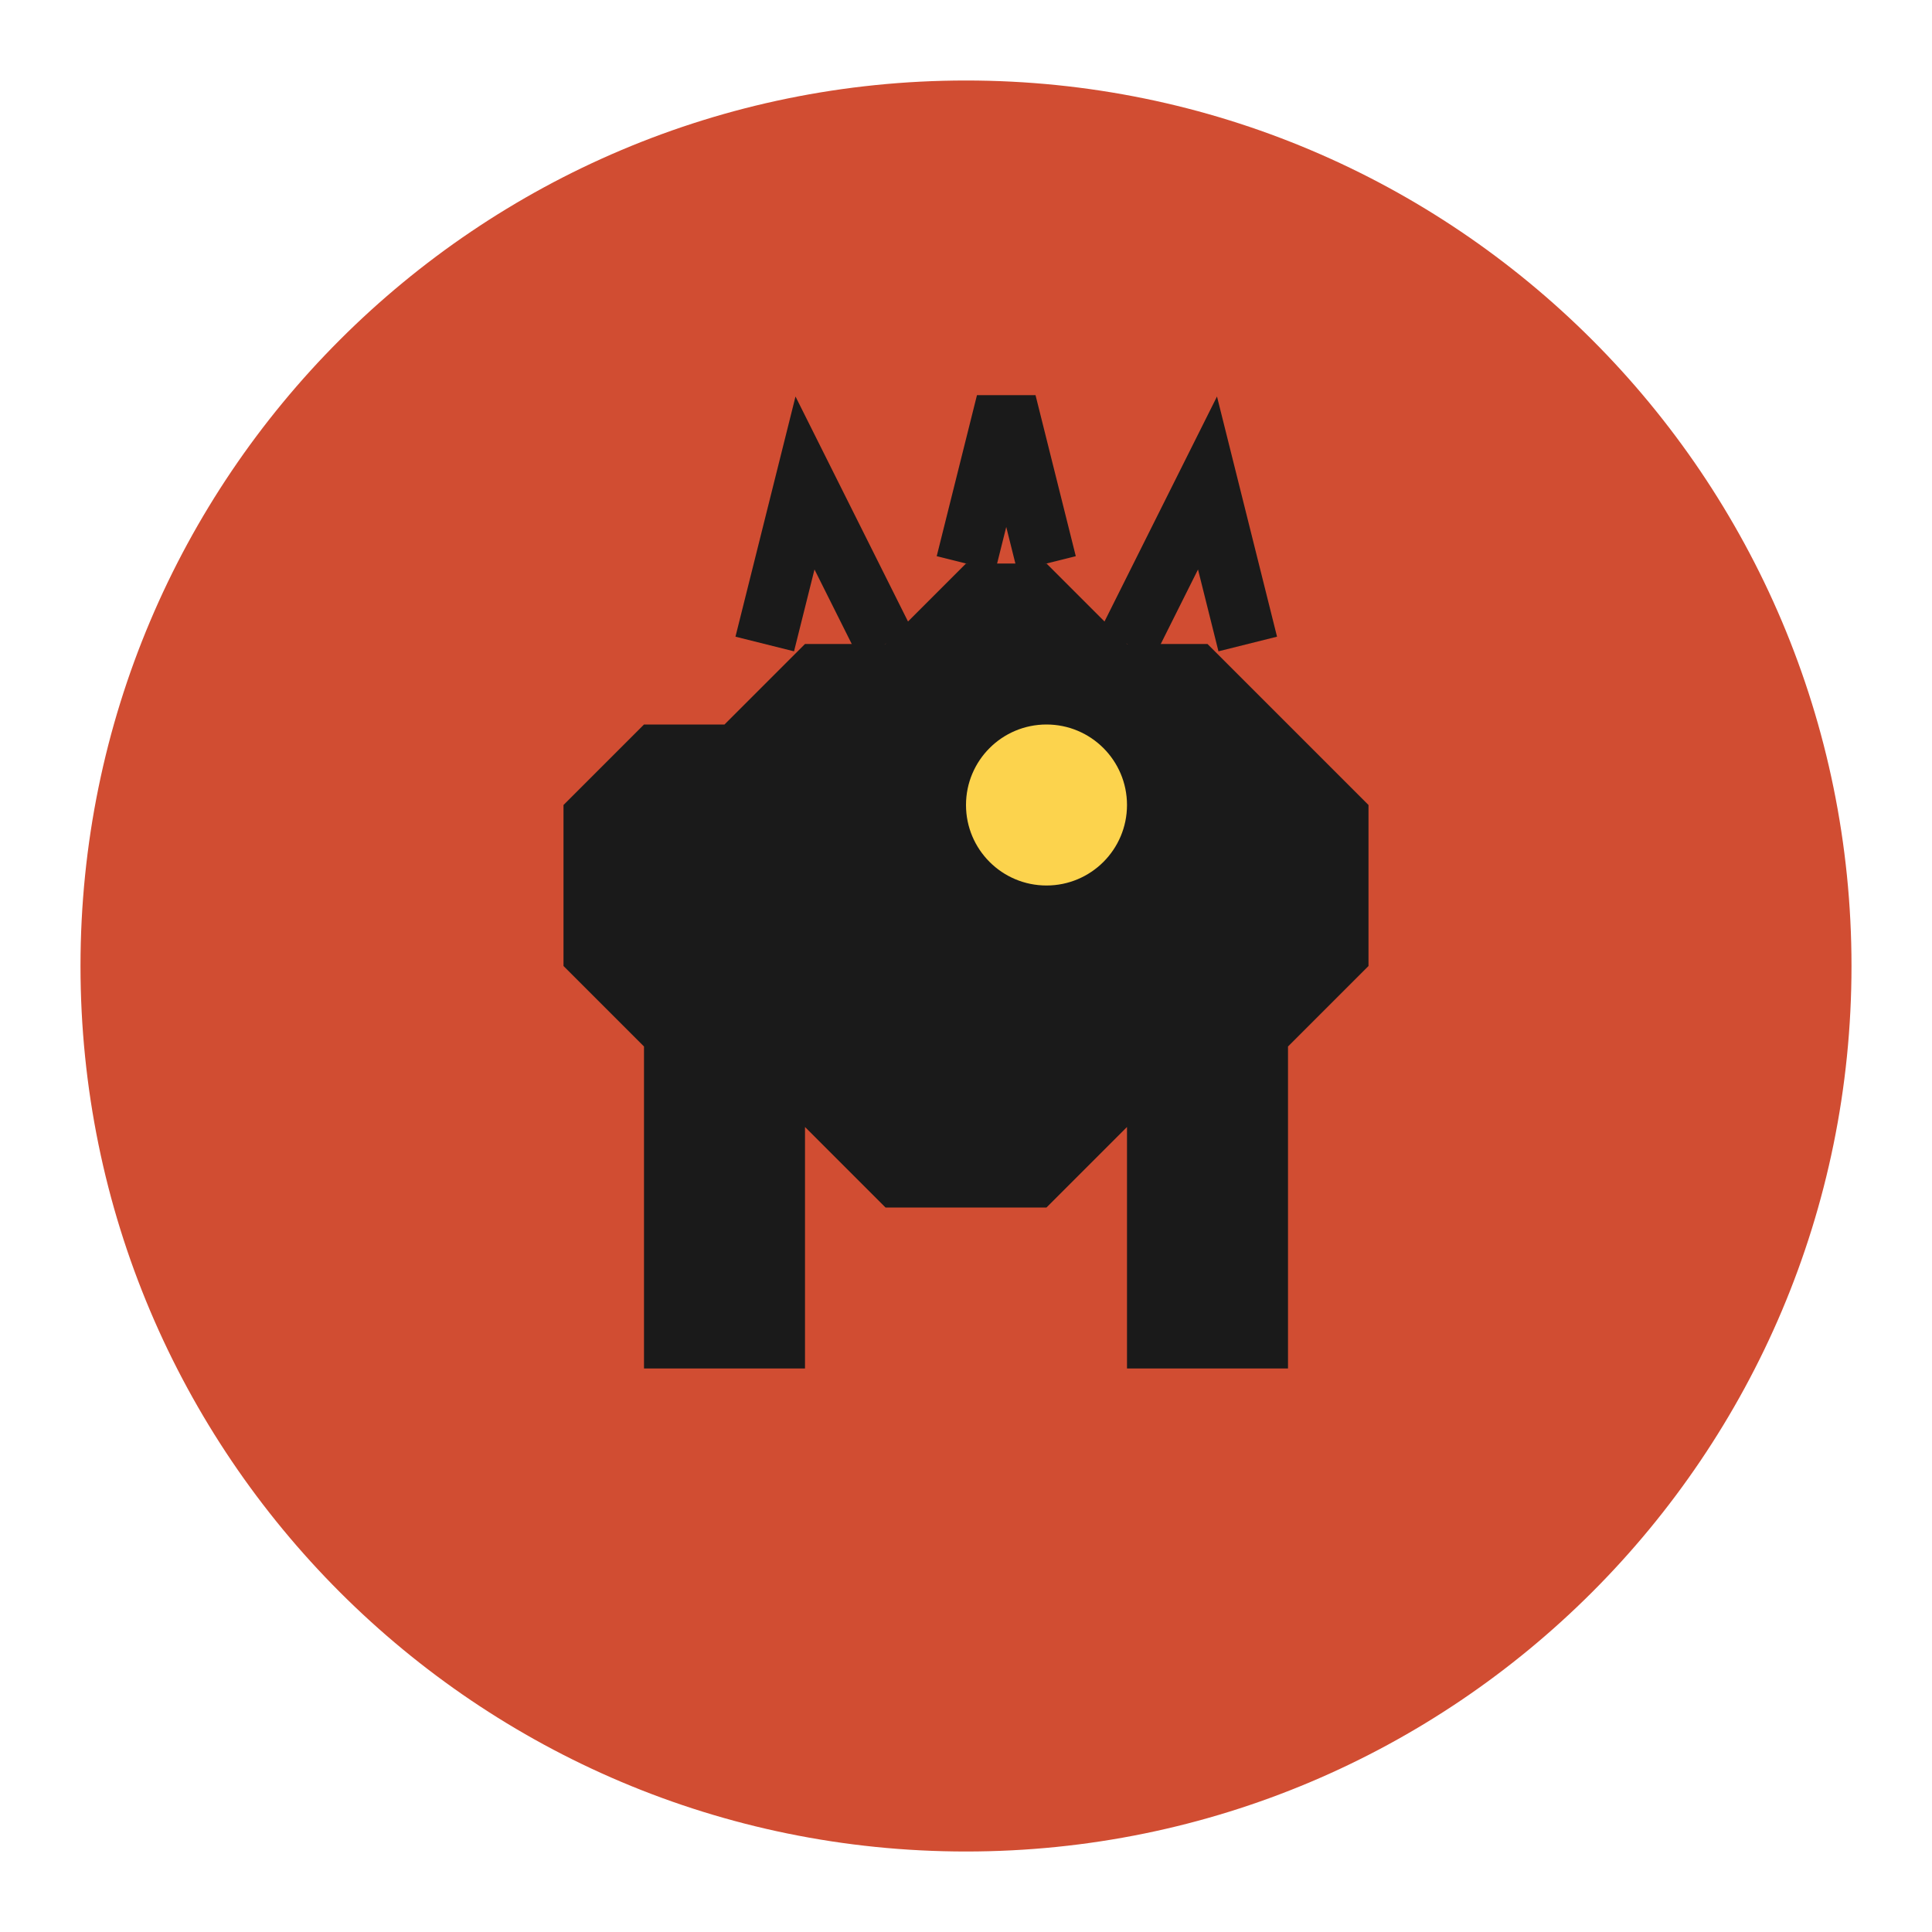
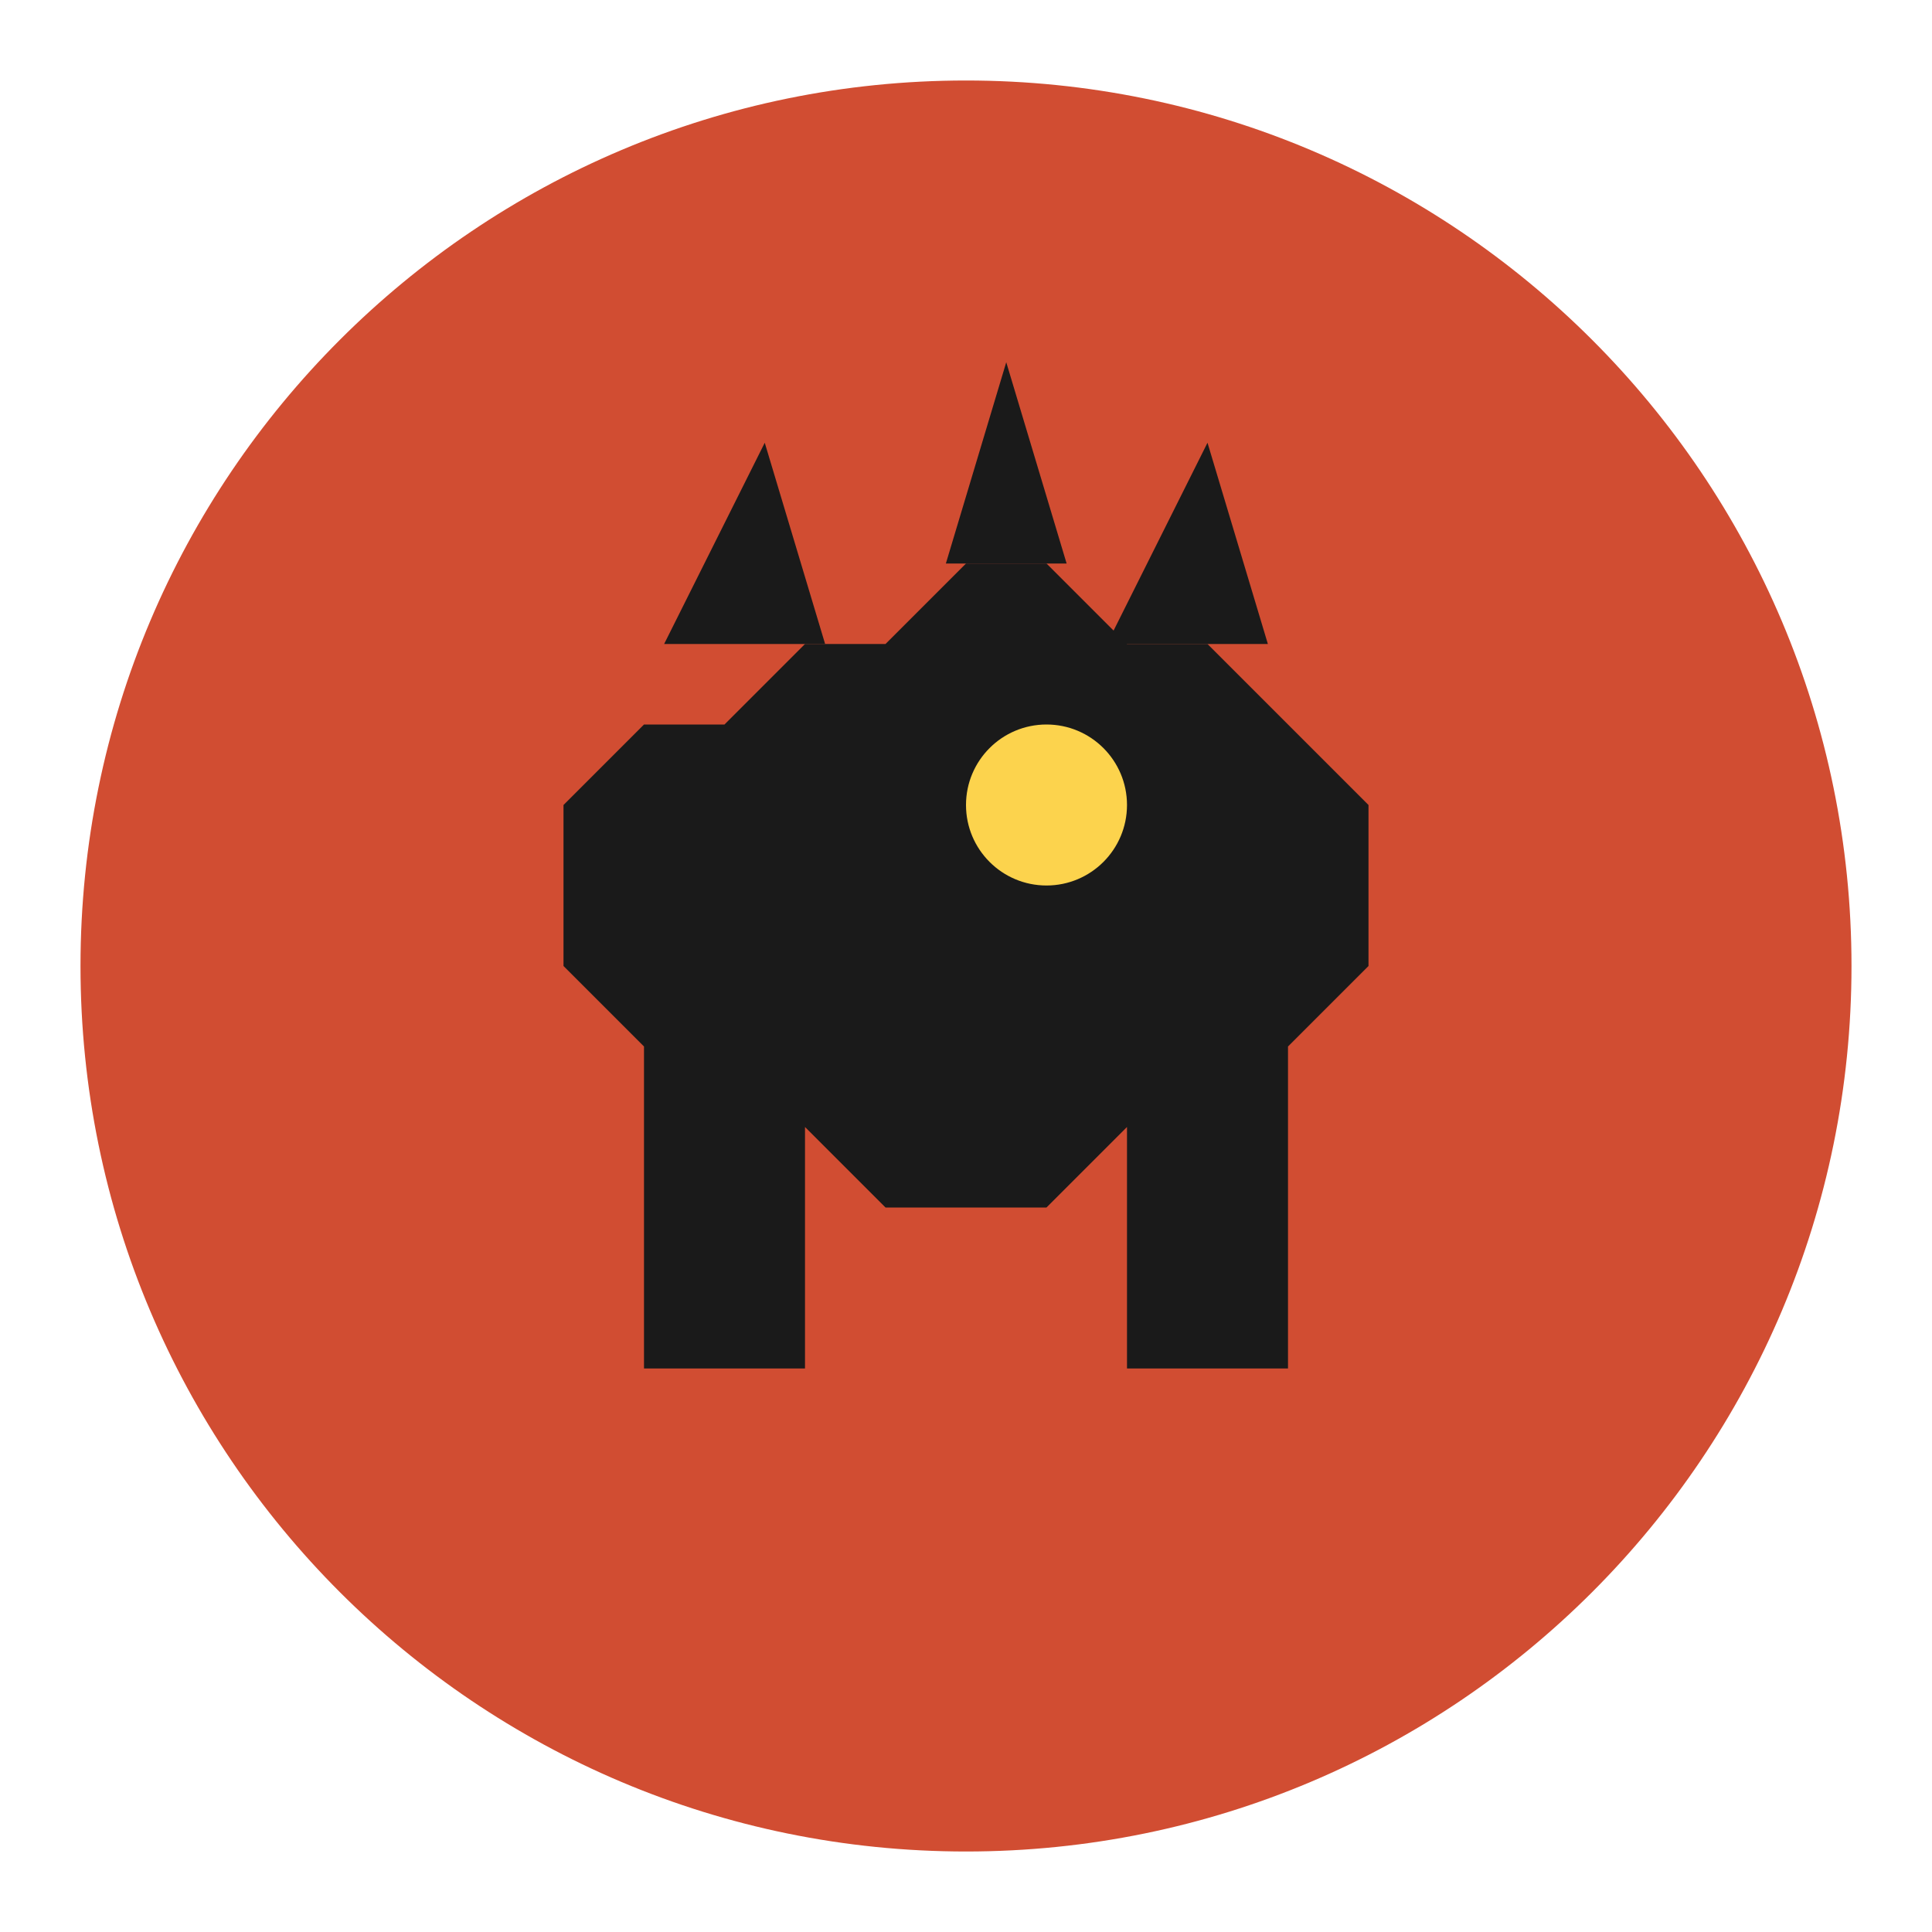
<svg xmlns="http://www.w3.org/2000/svg" viewBox="0 0 48 48" width="48" height="48">
  <circle cx="24" cy="24" r="22" fill="#D14D32" />
  <path d="M16 34 L16 26 L14 24 L14 20 L16 18 L18 18 L20 16 L22 16 L24 14 L26 14 L28 16 L30 16 L32 18 L34 20 L34 24 L32 26 L32 34 L28 34 L28 28 L26 30 L22 30 L20 28 L20 34 Z" fill="#1a1a1a" />
  <circle cx="26" cy="20" r="2" fill="#FCD34D" />
-   <path d="M24 14 L25 10 L26 14 M28 16 L30 12 L31 16 M22 16 L20 12 L19 16" stroke="#1a1a1a" stroke-width="1.5" fill="none" />
+   <path d="M23.5 14 L25 9 L26.5 14 Z" fill="#1a1a1a" />
+   <path d="M27.5 16 L30 11 L31.5 16 Z" fill="#1a1a1a" />
+   <path d="M20.5 16 L19 11 L16.5 16 Z" fill="#1a1a1a" />
</svg>
